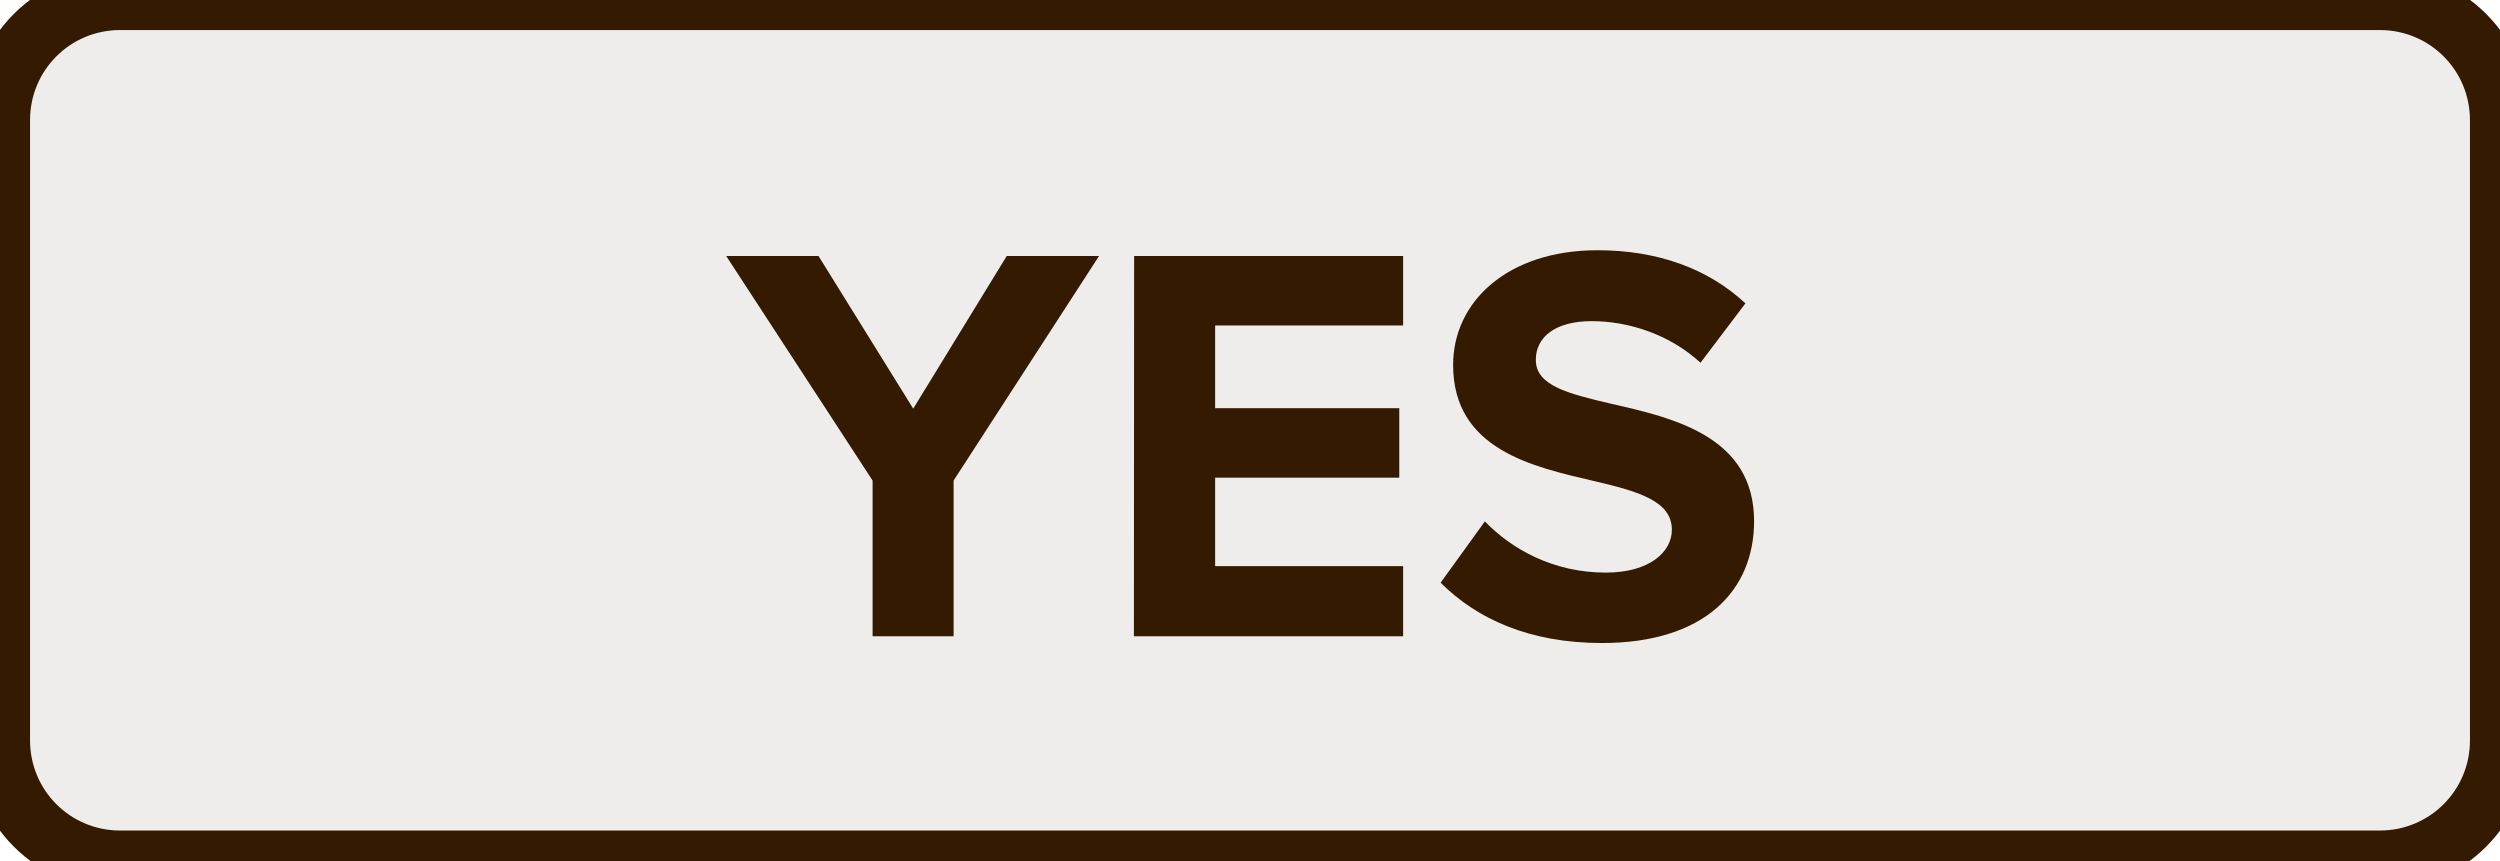
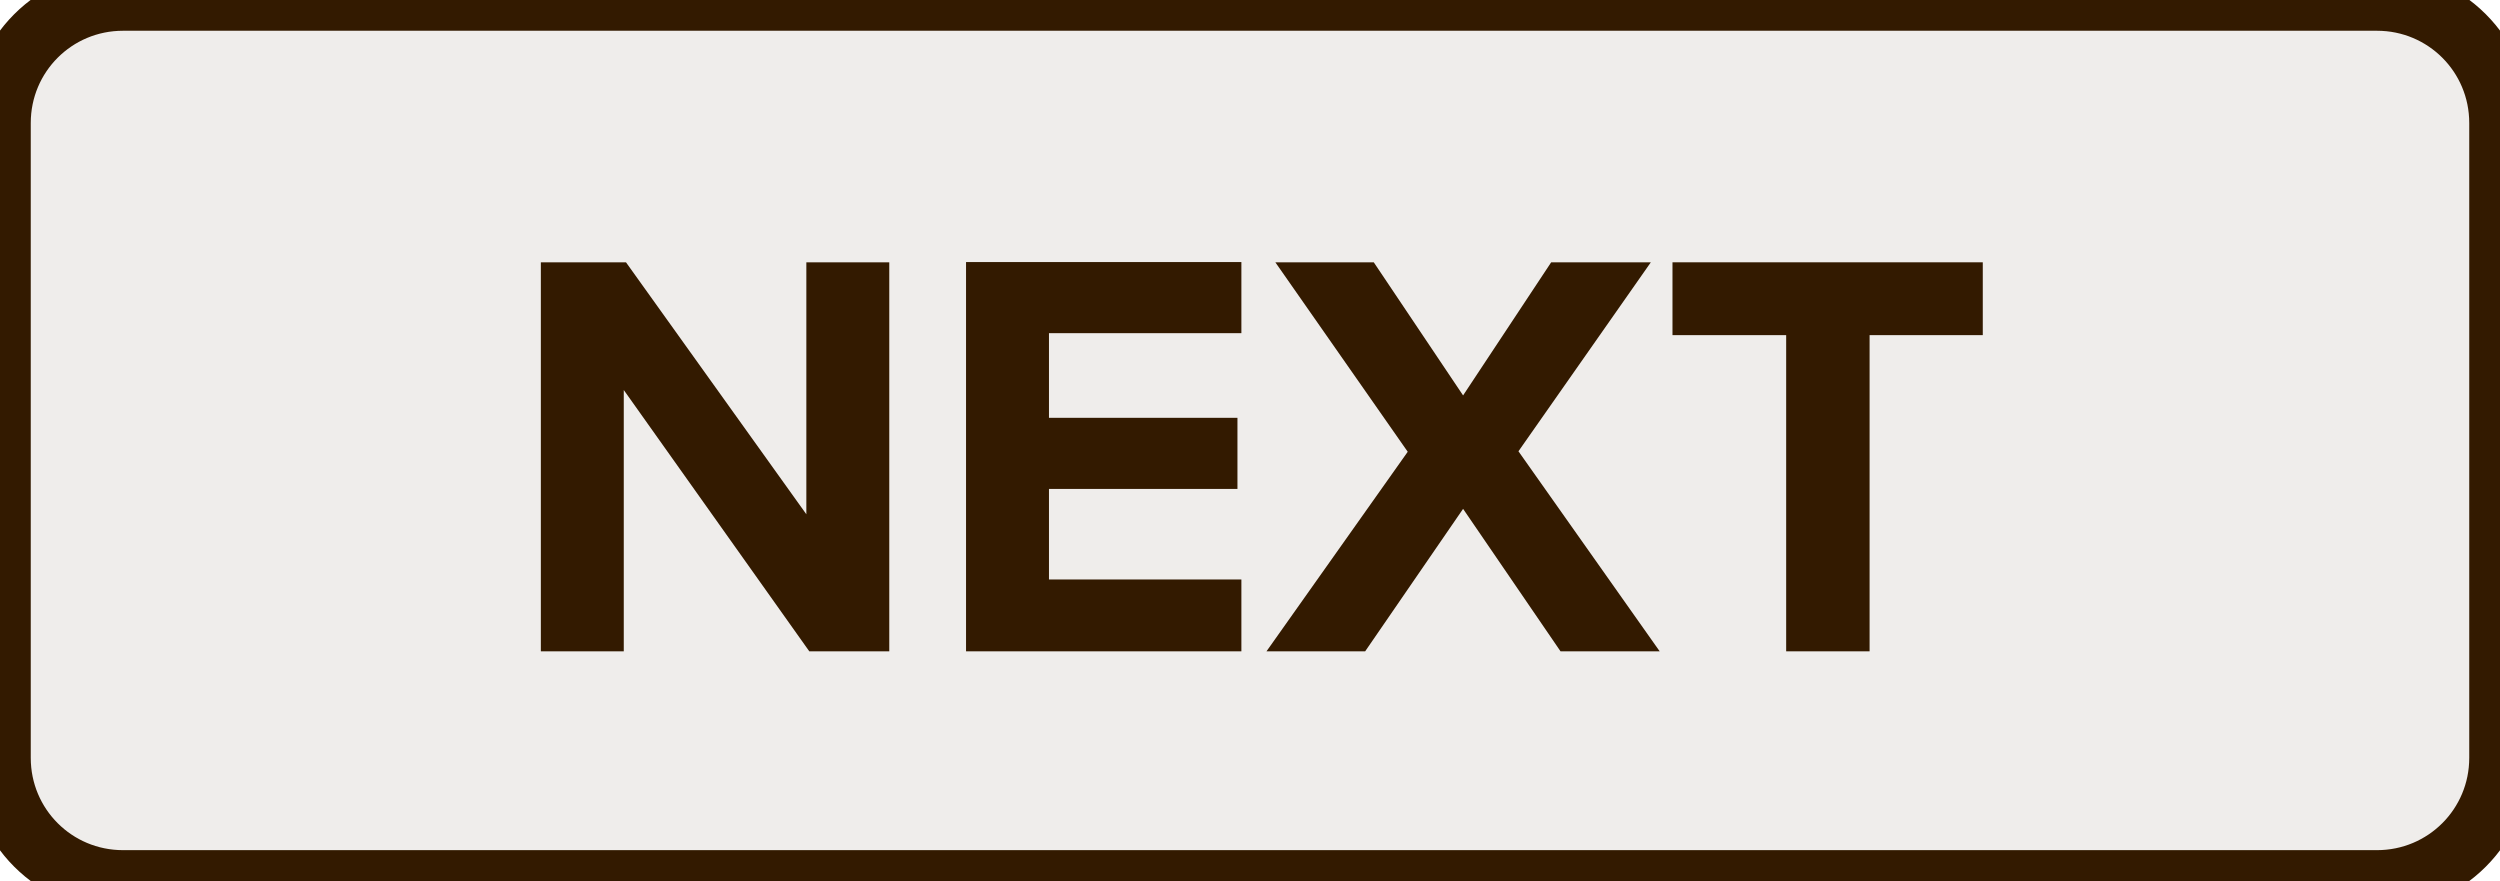
- <svg xmlns="http://www.w3.org/2000/svg" version="1.1" width="10.400mm" height="3.580mm" viewBox="0 0 10.400 3.580" id="svg8">
+ <svg xmlns="http://www.w3.org/2000/svg" version="1.1" width="10.160mm" height="3.580mm" viewBox="0 0 10.160 3.580" id="svg8">
  <defs id="defs12" />
-   <g transform="translate(5.2,1.79)" id="g6">
-     <path id="rect2" style="fill:#efedeb;stroke:#331a00;stroke-width:0.25" d="m -4.7,-1.79 h 9.4 c 0.277,0 0.5,0.223 0.5,0.5 v 2.58 c 0,0.277 -0.223,0.5 -0.5,0.5 h -9.4 c -0.277,0 -0.5,-0.223 -0.5,-0.5 v -2.58 c 0,-0.277 0.223,-0.5 0.5,-0.5 z" />
-     <g aria-label="YES" id="text4" style="font-weight:bold;font-size:2.371px;font-family:'Proxima Nova';dominant-baseline:middle;text-anchor:middle;fill:#331a00">
-       <path d="m -1.57,0.857 h 0.337 V 0.209 l 0.605,-0.934 h -0.384 l -0.389,0.635 -0.394,-0.635 h -0.384 l 0.609,0.934 z" style="font-weight:bold;font-size:2.371px;font-family:'Proxima Nova';dominant-baseline:middle;text-anchor:middle;fill:#331a00" id="path17" />
-       <path d="M -0.483,0.857 H 0.637 V 0.565 h -0.782 v -0.368 h 0.766 v -0.289 h -0.766 v -0.344 h 0.782 v -0.289 h -1.119 z" style="font-weight:bold;font-size:2.371px;font-family:'Proxima Nova';dominant-baseline:middle;text-anchor:middle;fill:#331a00" id="path19" />
-       <path d="M 0.793,0.634 C 0.942,0.783 1.16,0.885 1.464,0.885 c 0.427,0 0.633,-0.218 0.633,-0.507 0,-0.351 -0.332,-0.429 -0.593,-0.488 -0.183,-0.043 -0.315,-0.076 -0.315,-0.183 0,-0.095 0.081,-0.161 0.232,-0.161 0.154,0 0.325,0.055 0.453,0.173 l 0.187,-0.247 c -0.156,-0.145 -0.365,-0.221 -0.616,-0.221 -0.372,0 -0.6,0.213 -0.6,0.477 0,0.353 0.332,0.424 0.59,0.484 0.183,0.043 0.32,0.083 0.32,0.202 0,0.09 -0.09,0.178 -0.275,0.178 -0.218,0 -0.391,-0.097 -0.503,-0.213 z" style="font-weight:bold;font-size:2.371px;font-family:'Proxima Nova';dominant-baseline:middle;text-anchor:middle;fill:#331a00" id="path21" />
+   <g transform="translate(5.08,1.79)" id="g6">
+     <path id="rect2" style="fill:#efedeb;stroke:#331a00;stroke-width:0.25" d="m -4.58,-1.79 h 9.16 c 0.277,0 0.5,0.223 0.5,0.5 v 2.58 c 0,0.277 -0.223,0.5 -0.5,0.5 h -9.16 c -0.277,0 -0.5,-0.223 -0.5,-0.5 v -2.58 c 0,-0.277 0.223,-0.5 0.5,-0.5 z" />
+     <g aria-label="NEXT" id="text4" style="font-weight:bold;font-size:2.371px;font-family:'Proxima Nova';dominant-baseline:middle;text-anchor:middle;fill:#331a00">
+       <path d="m -1.791,0.857 h 0.325 v -1.581 h -0.337 v 1.024 l -0.733,-1.024 h -0.346 V 0.857 h 0.337 v -1.062 z" style="font-weight:bold;font-size:2.371px;font-family:'Proxima Nova';dominant-baseline:middle;text-anchor:middle;fill:#331a00" id="path17" />
+       <path d="m -1.154,0.857 h 1.119 V 0.565 h -0.782 v -0.368 h 0.766 v -0.289 h -0.766 v -0.344 h 0.782 v -0.289 H -1.154 Z" style="font-weight:bold;font-size:2.371px;font-family:'Proxima Nova';dominant-baseline:middle;text-anchor:middle;fill:#331a00" id="path19" />
+       <path d="m 1.262,0.857 h 0.403 l -0.574,-0.813 0.538,-0.768 h -0.405 l -0.358,0.541 -0.363,-0.541 H 0.103 L 0.641,0.046 0.067,0.857 h 0.401 l 0.398,-0.579 z" style="font-weight:bold;font-size:2.371px;font-family:'Proxima Nova';dominant-baseline:middle;text-anchor:middle;fill:#331a00" id="path21" />
+       <path d="m 2.179,0.857 h 0.339 v -1.285 h 0.46 v -0.296 h -1.261 v 0.296 h 0.462 z" style="font-weight:bold;font-size:2.371px;font-family:'Proxima Nova';dominant-baseline:middle;text-anchor:middle;fill:#331a00" id="path23" />
    </g>
  </g>
</svg>
